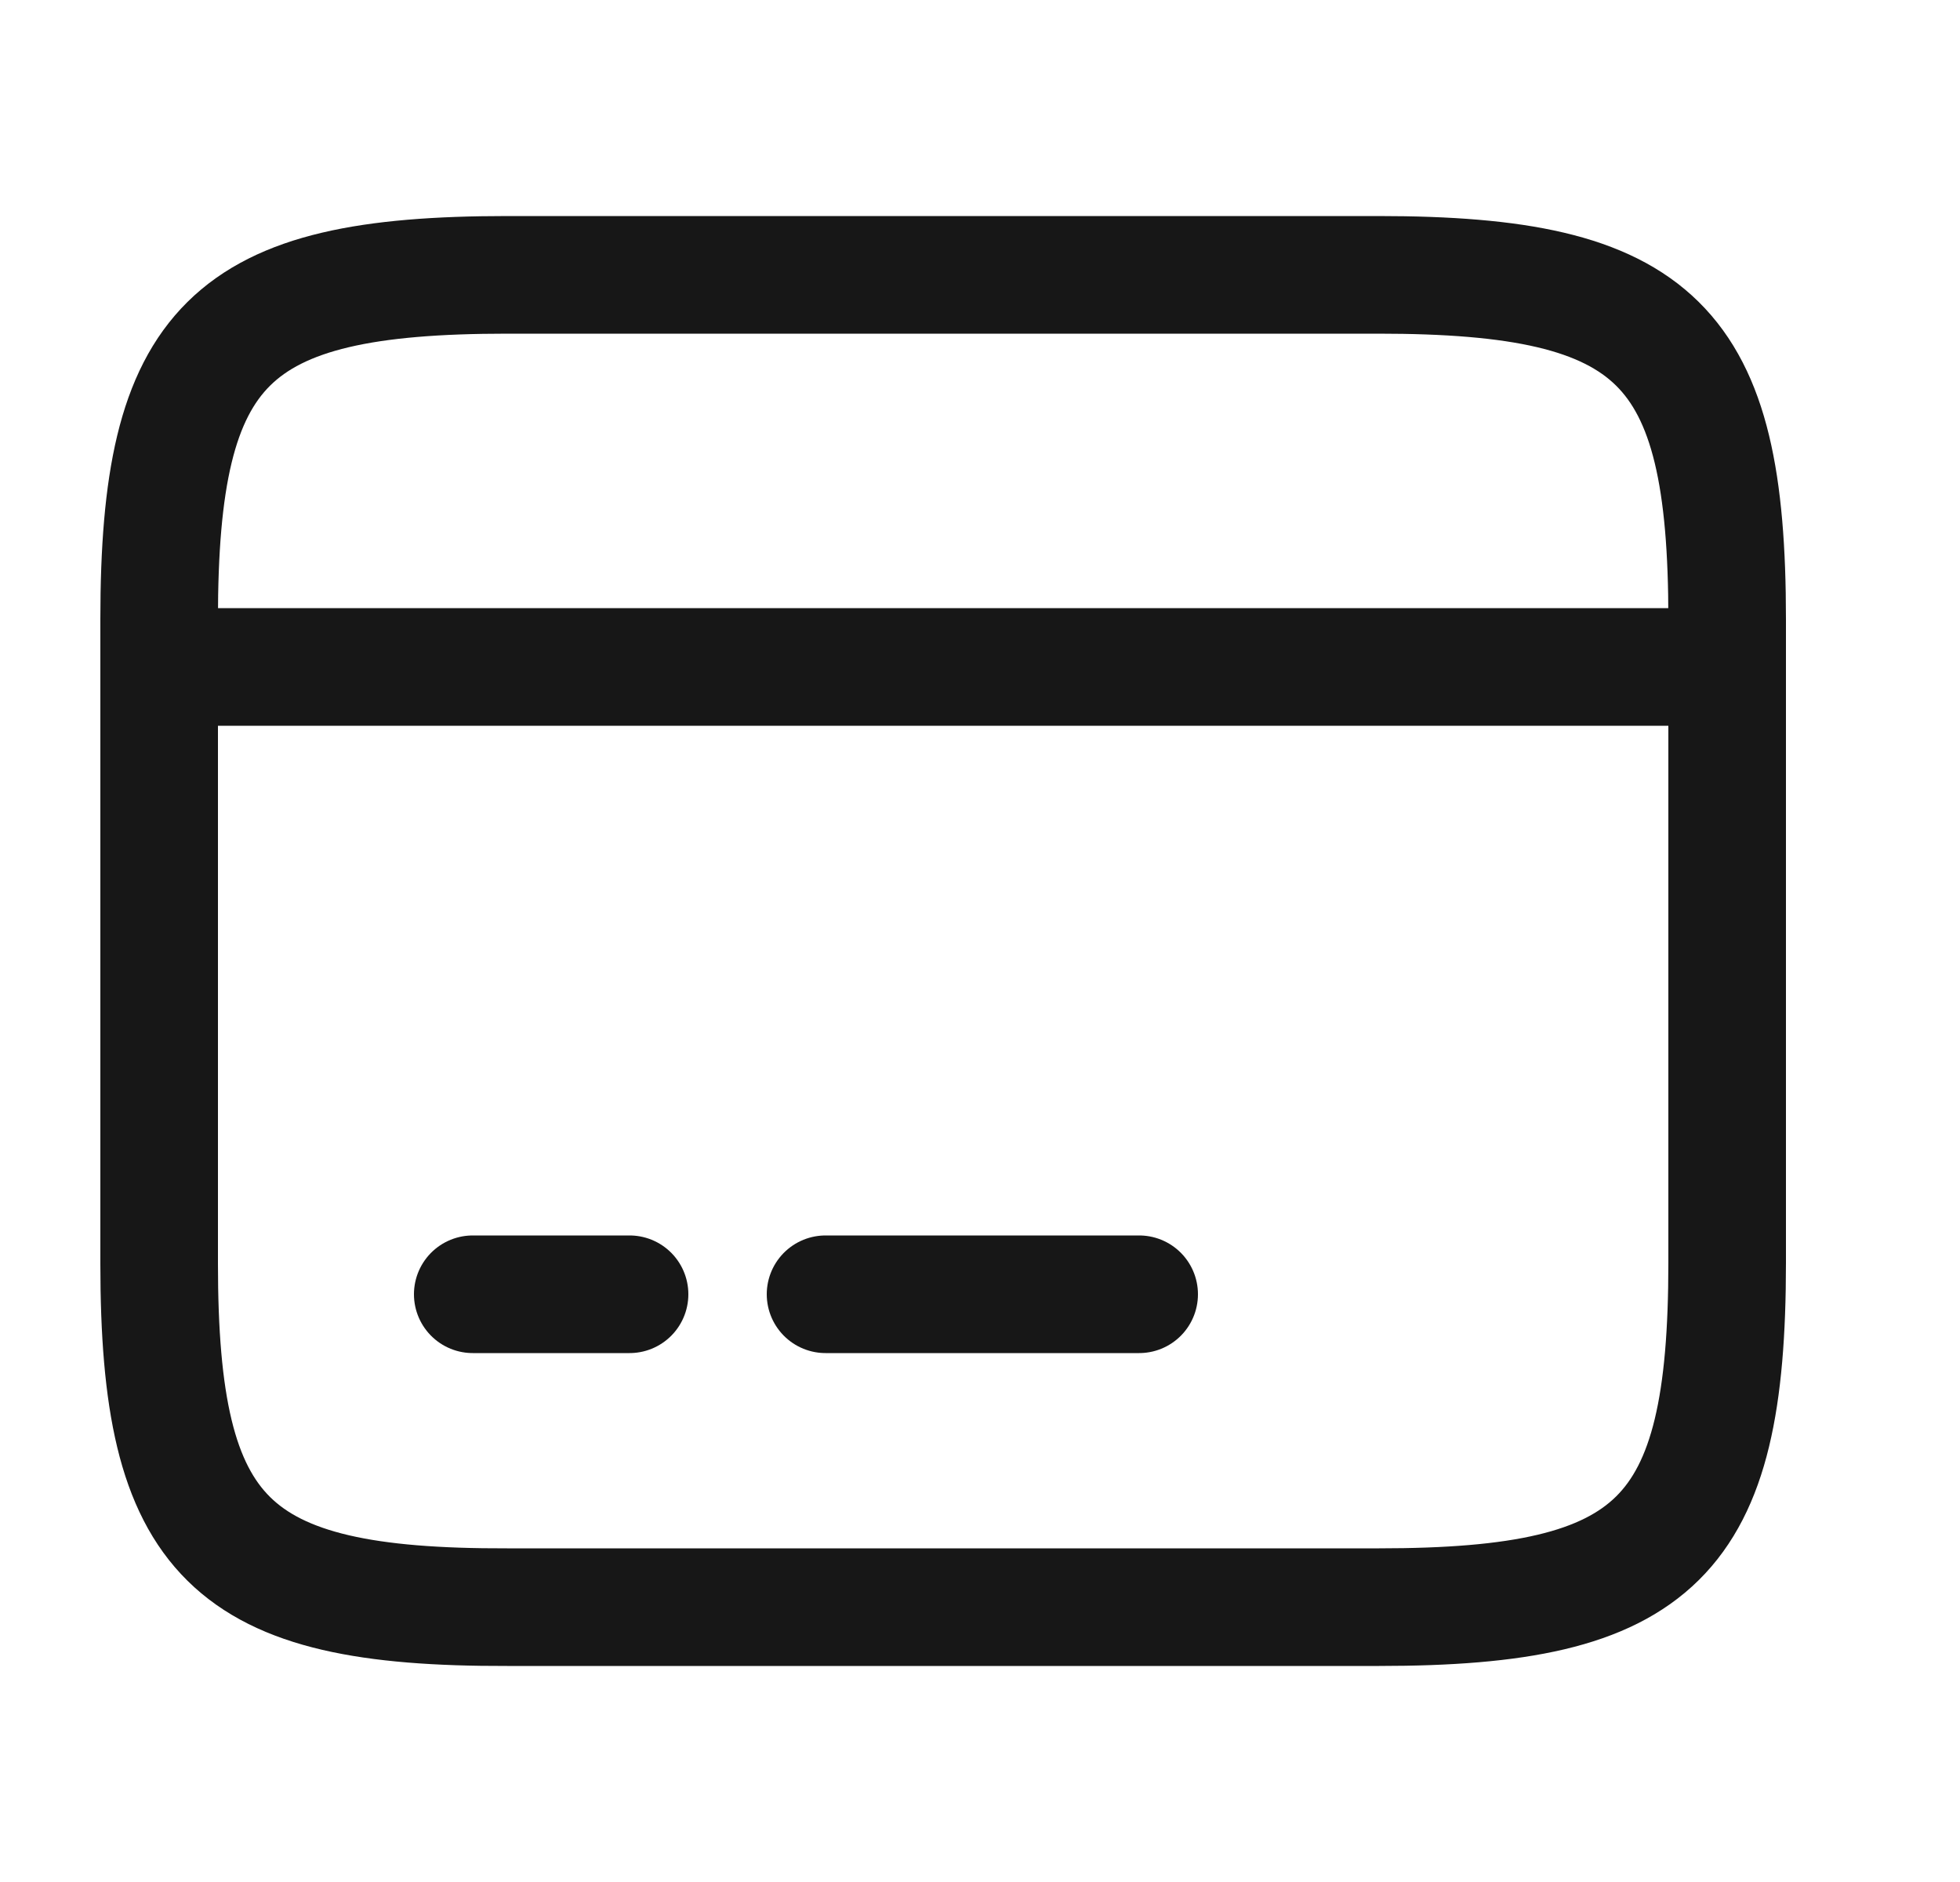
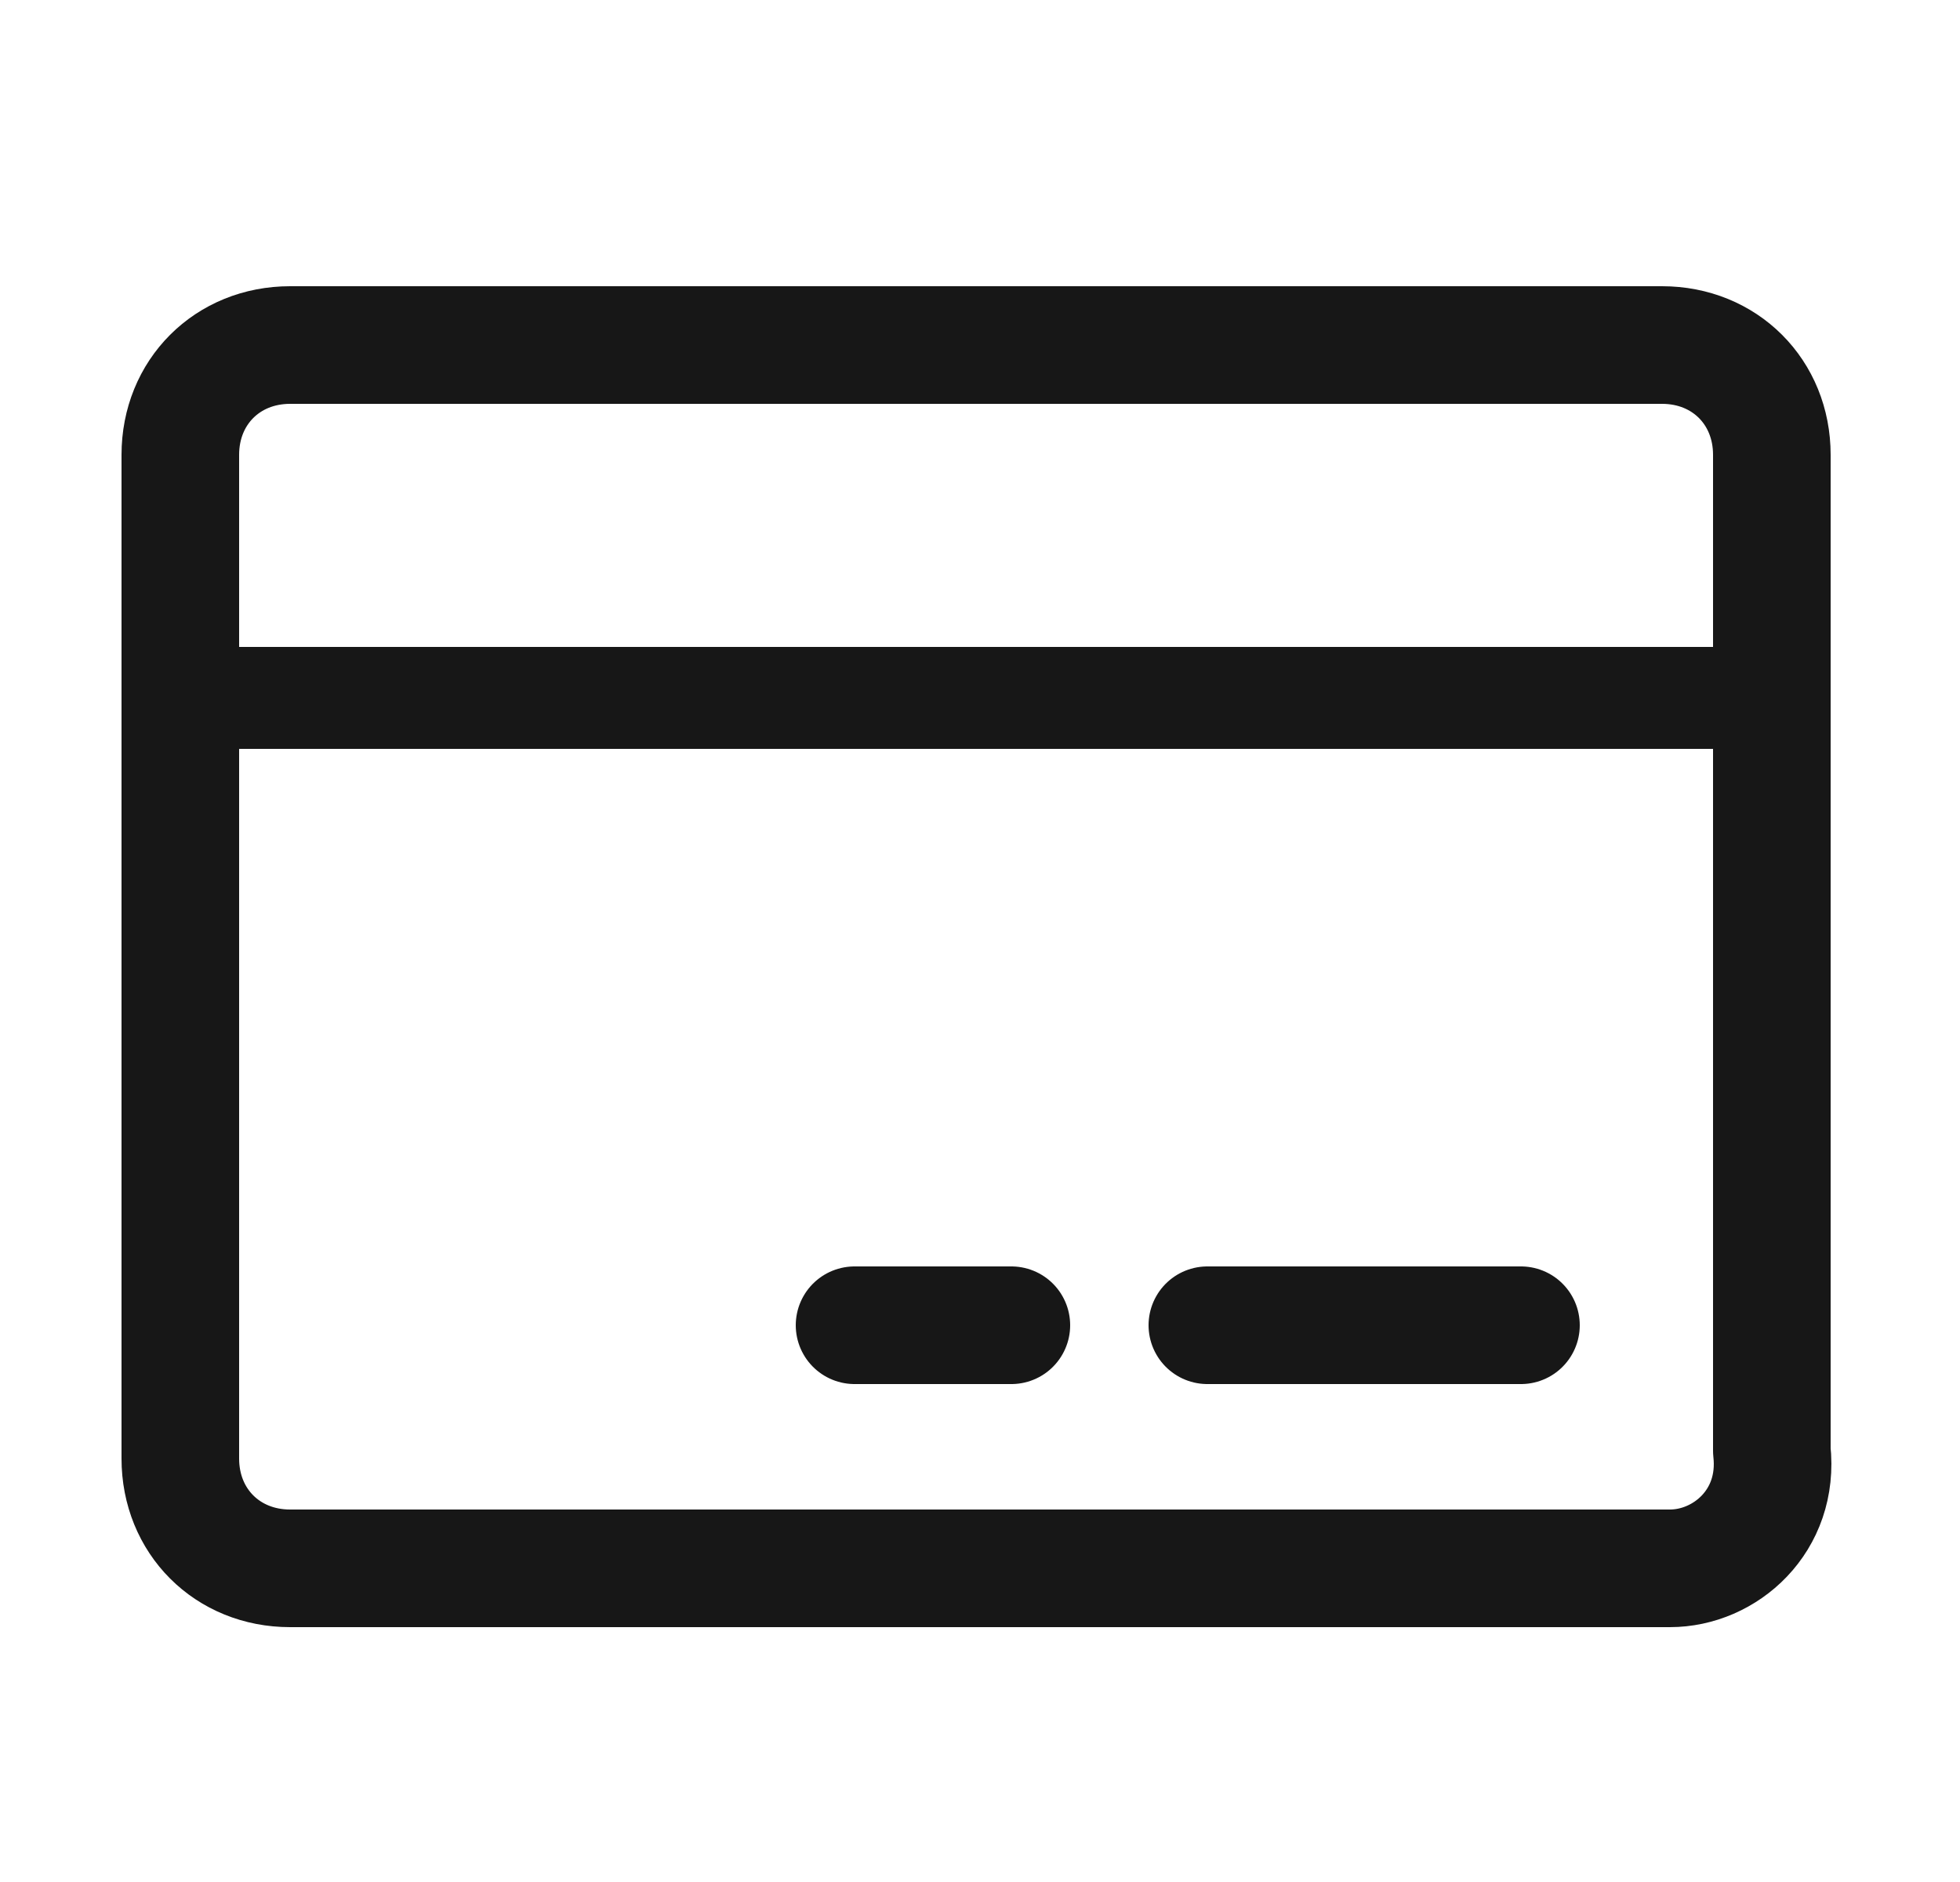
- <svg xmlns="http://www.w3.org/2000/svg" width="25" height="24" viewBox="0 0 25 24" fill="none">
-   <path d="M2.03 8.505H22.03" stroke="#171717" stroke-width="1.5" stroke-miterlimit="10" stroke-linecap="round" stroke-linejoin="round" />
-   <path d="M6.03 16.505H8.03" stroke="#171717" stroke-width="1.5" stroke-miterlimit="10" stroke-linecap="round" stroke-linejoin="round" />
-   <path d="M10.53 16.505H14.53" stroke="#171717" stroke-width="1.5" stroke-miterlimit="10" stroke-linecap="round" stroke-linejoin="round" />
-   <path d="M6.47 3.505H17.58C21.14 3.505 22.03 4.385 22.03 7.895V16.105C22.03 19.615 21.14 20.495 17.59 20.495H6.47C2.92 20.505 2.03 19.625 2.03 16.115V7.895C2.03 4.385 2.92 3.505 6.47 3.505Z" stroke="#171717" stroke-width="1.5" stroke-linecap="round" stroke-linejoin="round" />
+ <svg xmlns="http://www.w3.org/2000/svg" version="1.1" id="Capa_1" x="0px" y="0px" viewBox="0 0 25 24" style="enable-background:new 0 0 25 24;" xml:space="preserve">
+   <style type="text/css">
+ 	.st0{fill:none;stroke:#171717;stroke-width:1.3;stroke-linecap:round;stroke-linejoin:round;stroke-miterlimit:10;}
+ 	.st1{fill:none;stroke:#171717;stroke-width:1.5;stroke-linecap:round;stroke-linejoin:round;stroke-miterlimit:10;}
+ 	.st2{fill:none;stroke:#171717;stroke-width:1.5;stroke-linecap:round;stroke-linejoin:round;}
+ </style>
+   <path class="st0" d="M2.7,8.9h20" />
+   <path class="st1" d="M10.9,16.9h2" />
+   <path class="st1" d="M15.4,16.9h4" />
+   <path class="st2" d="M21.3,20H3.7c-0.8,0-1.4-0.6-1.4-1.4V5.8c0-0.8,0.6-1.4,1.4-1.4h17.5c0.8,0,1.4,0.6,1.4,1.4v12.7  C22.7,19.4,22,20,21.3,20z" />
</svg>
